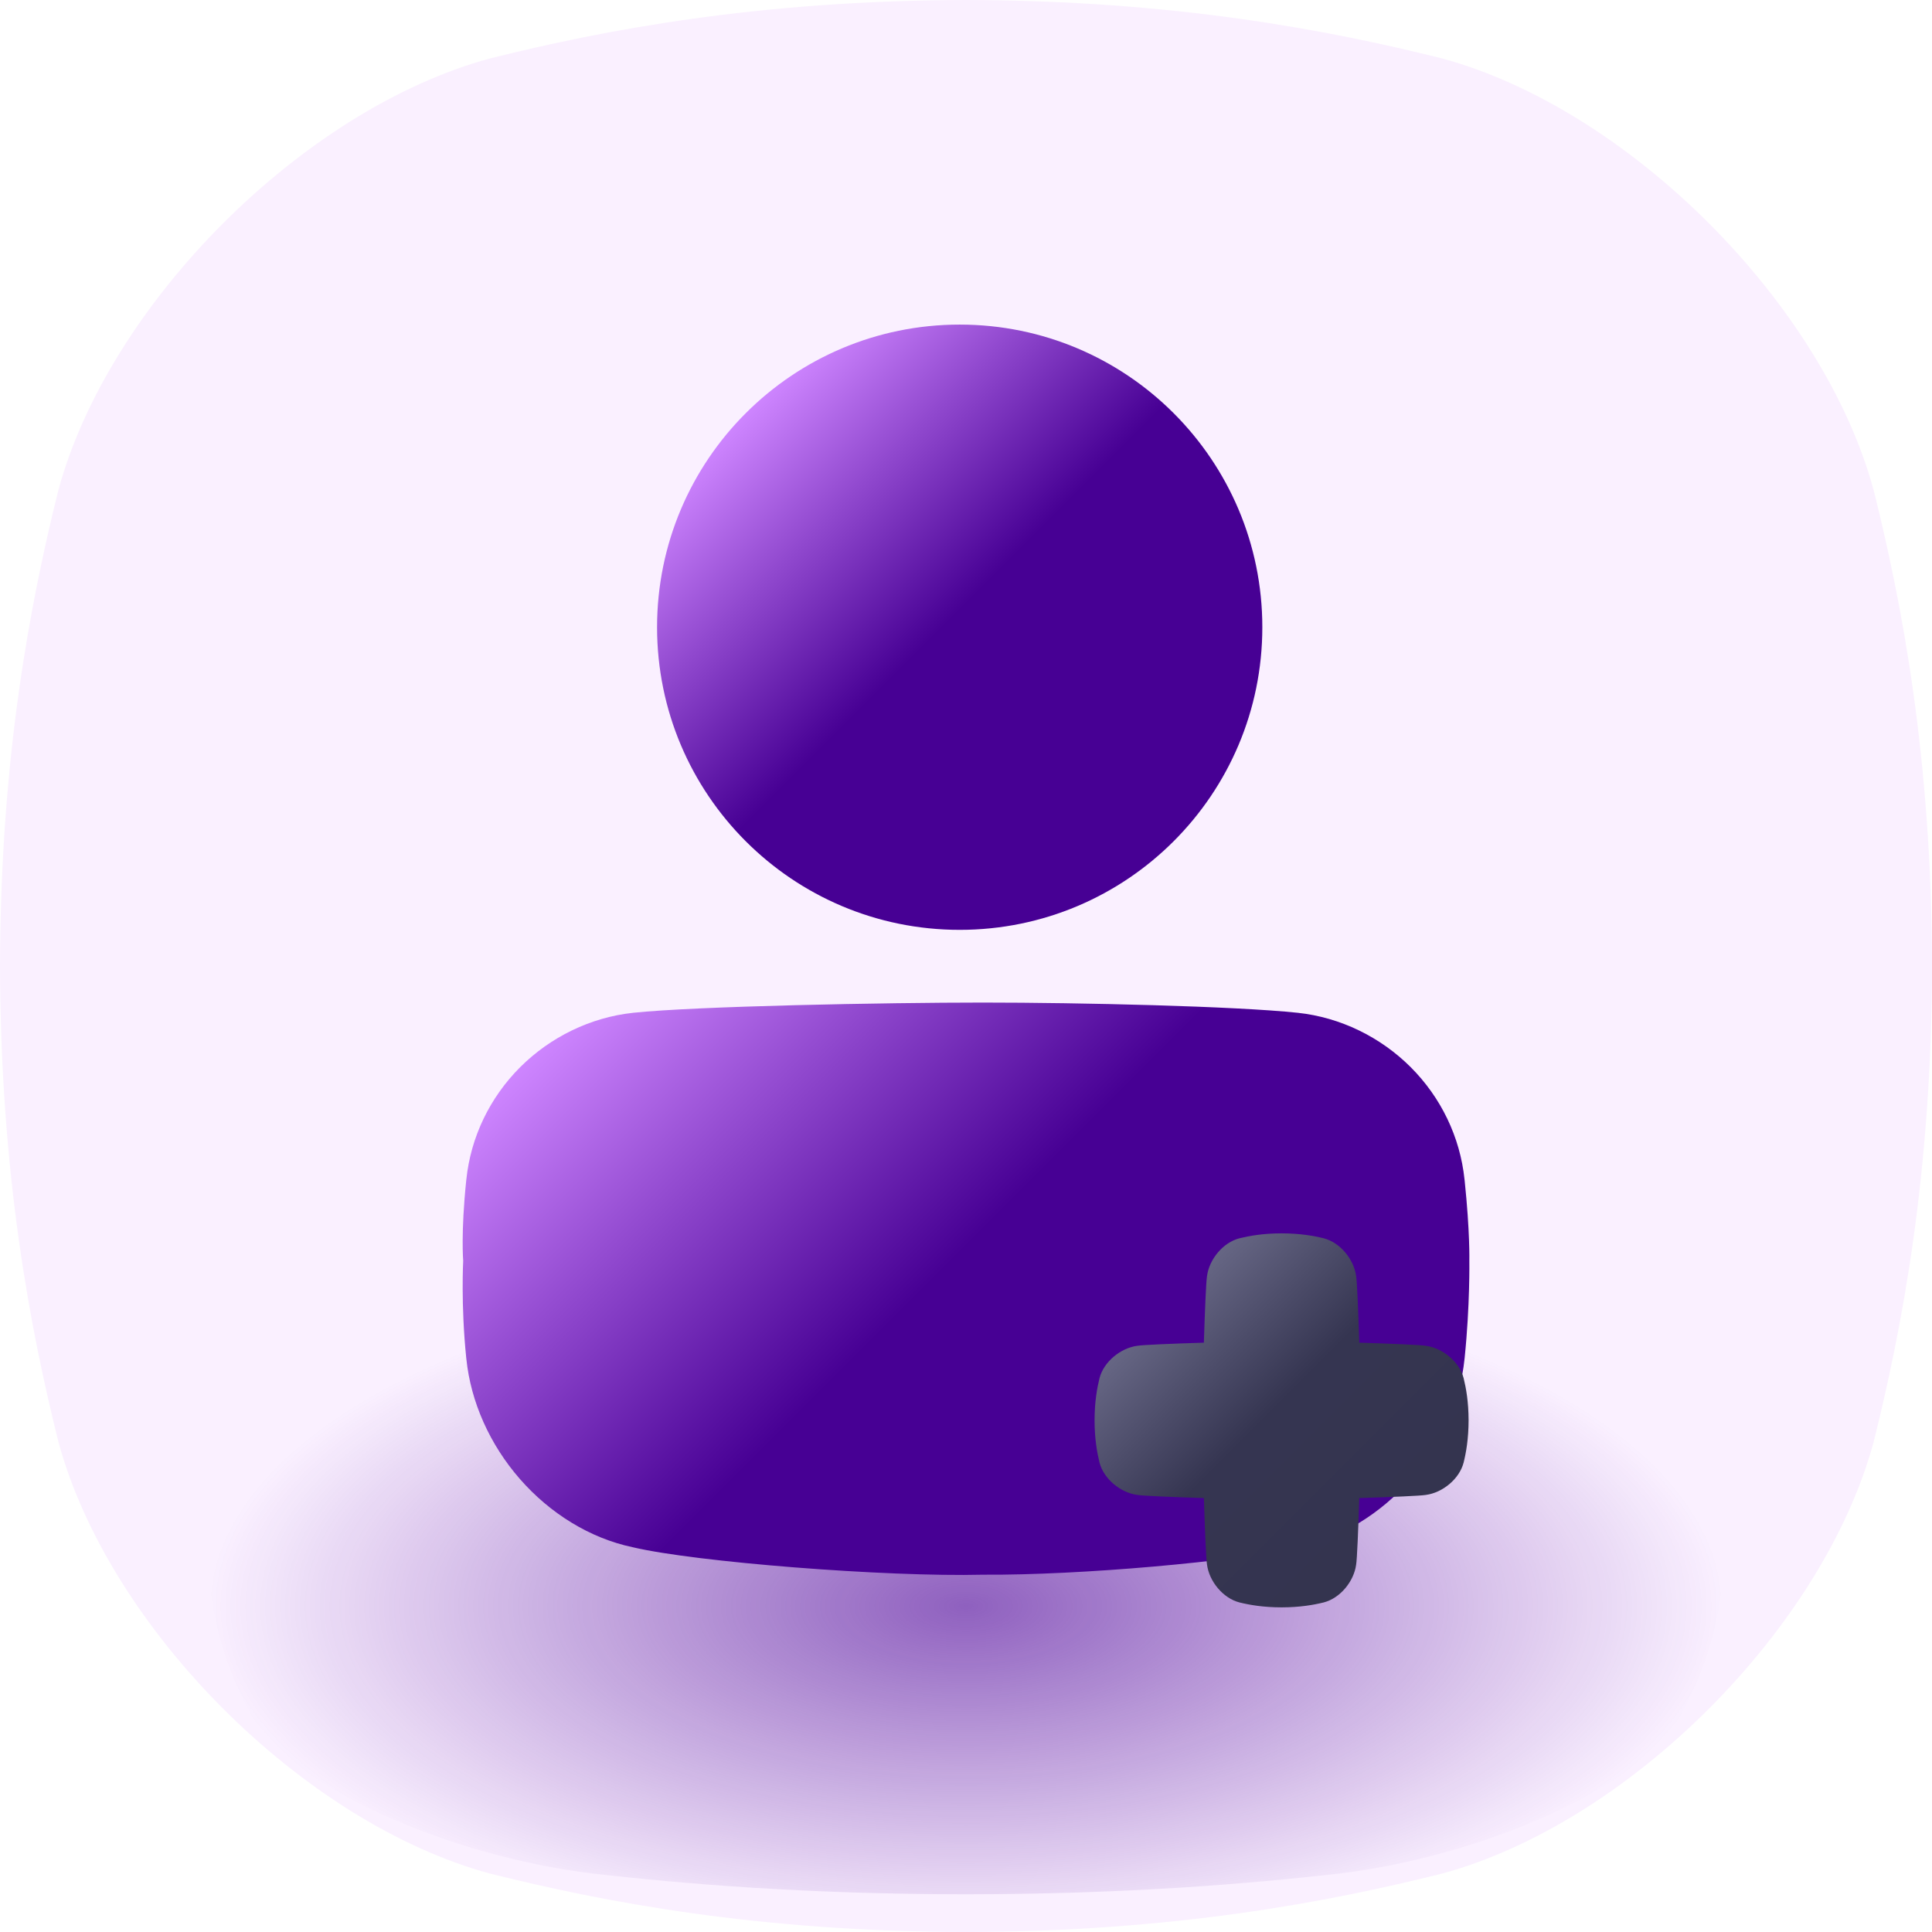
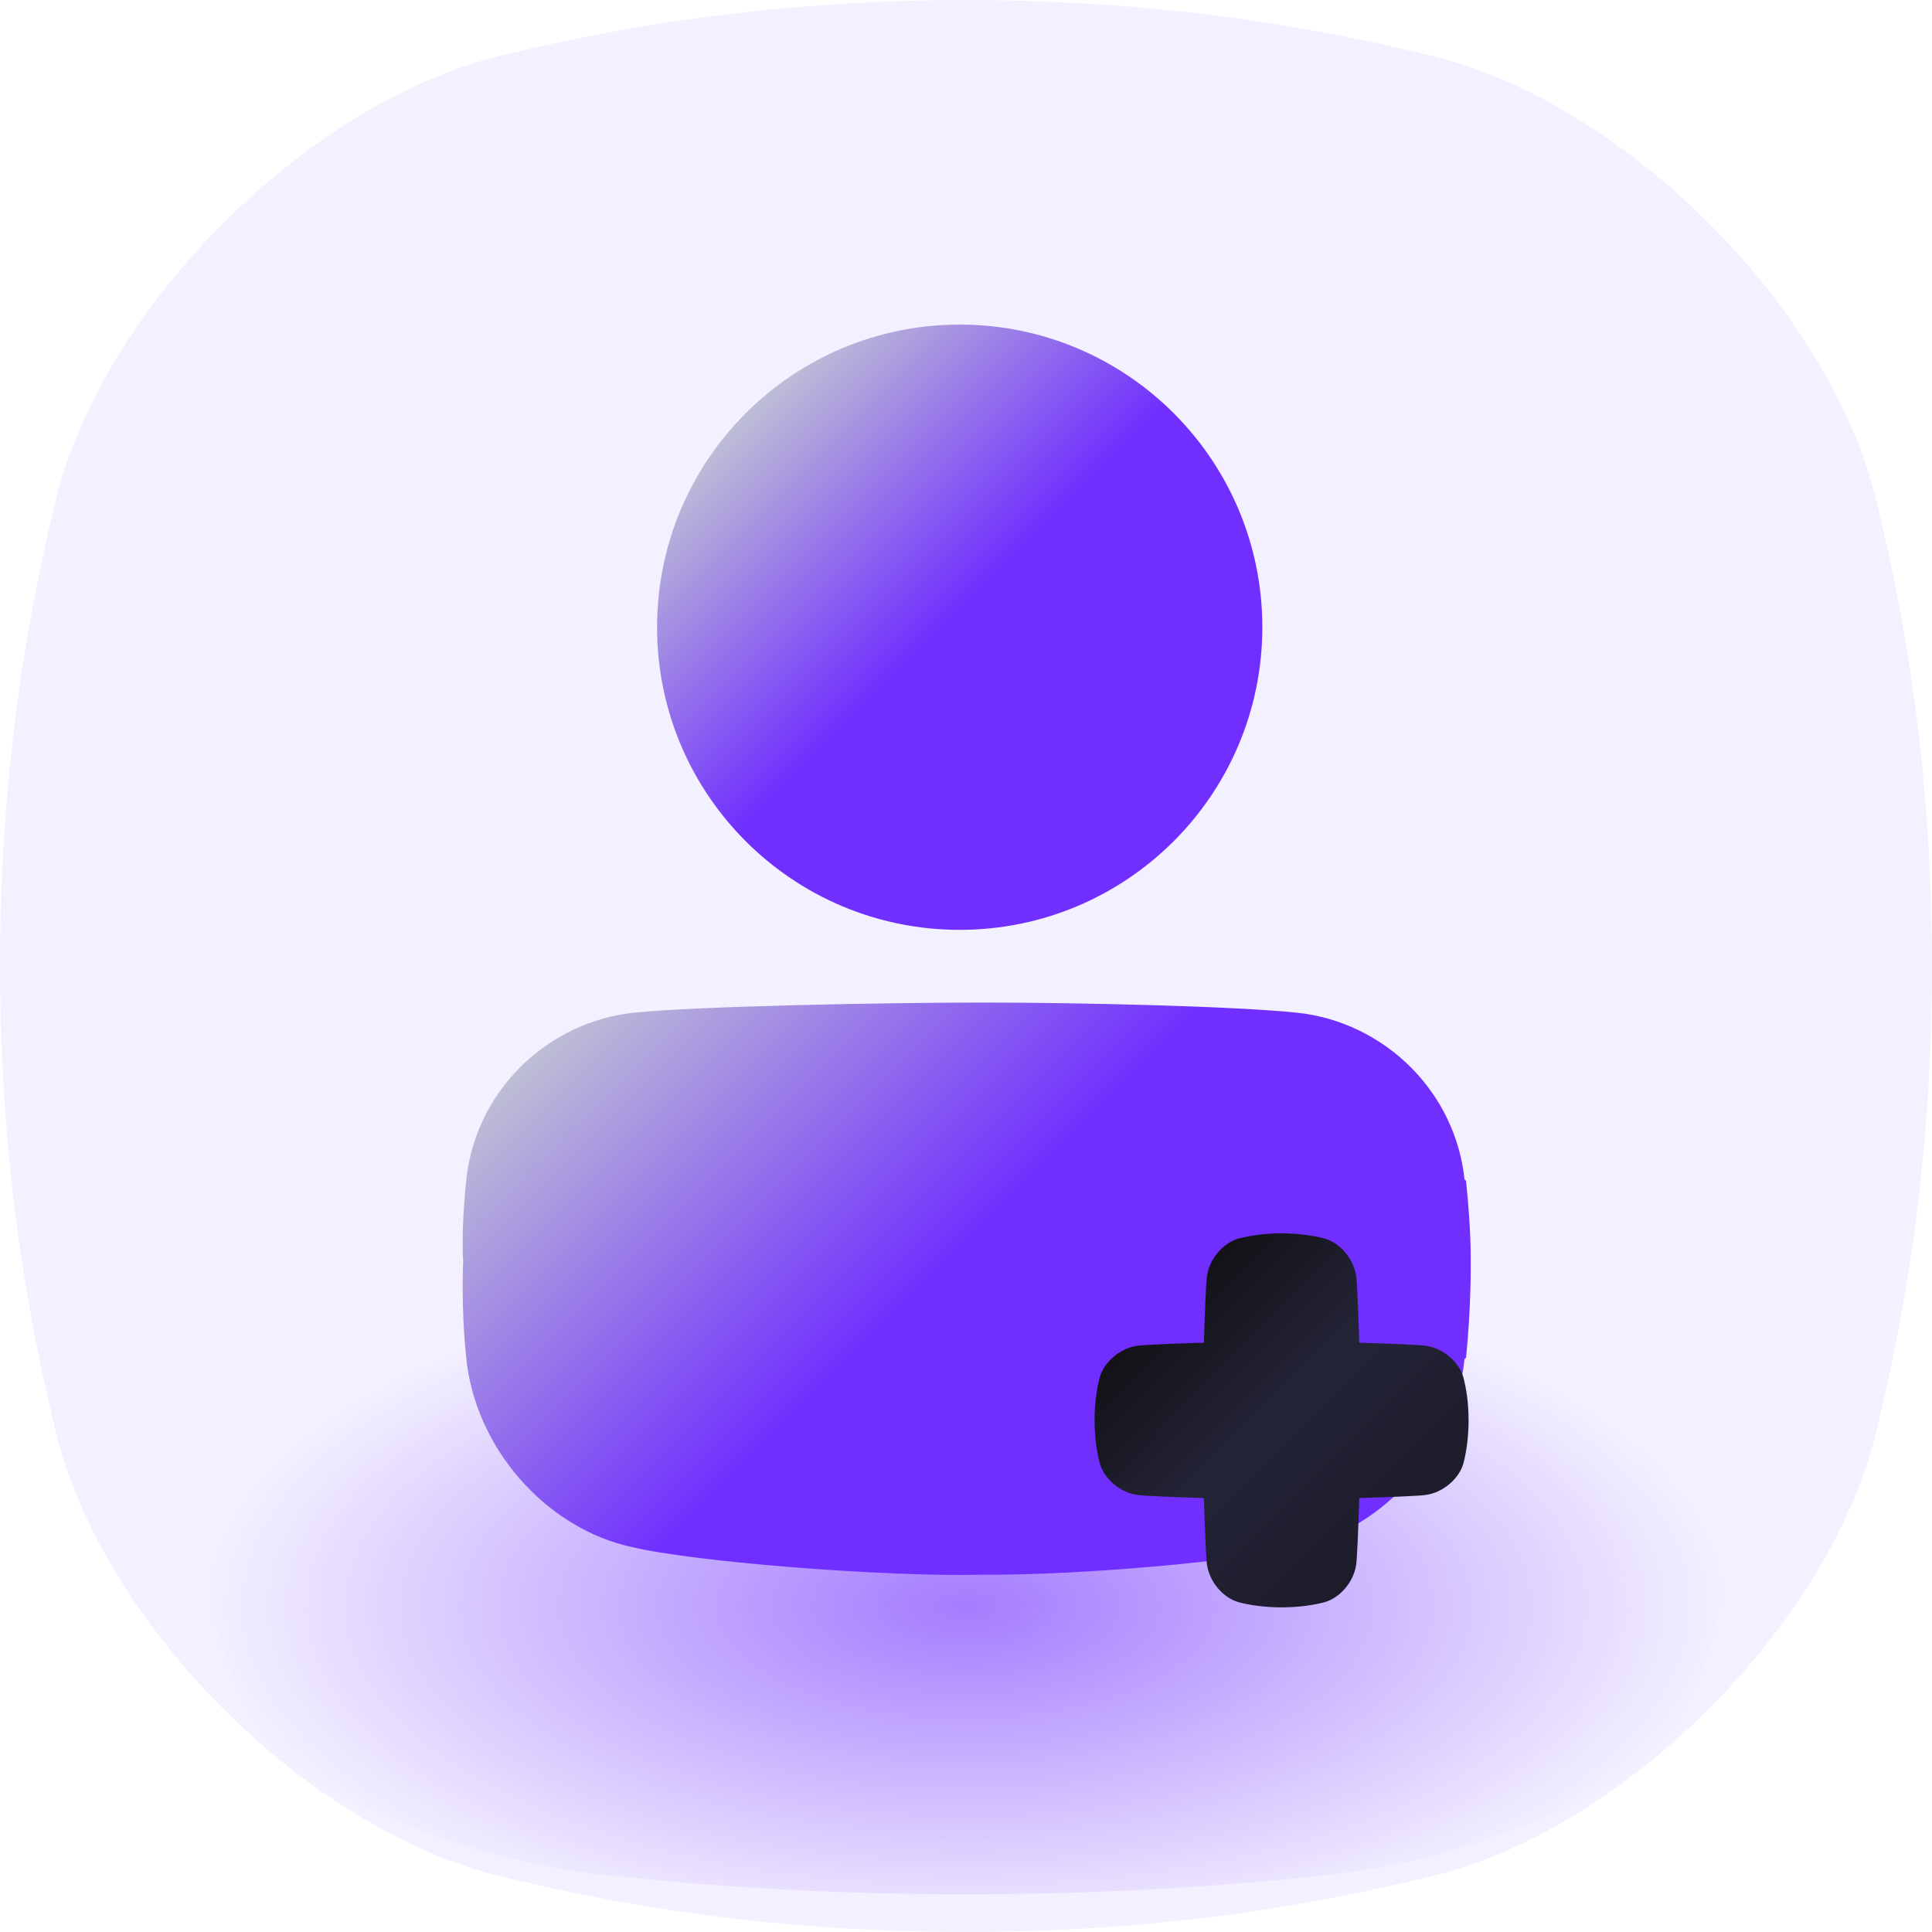
<svg xmlns="http://www.w3.org/2000/svg" id="Layer_13" viewBox="0 0 512 512">
  <defs>
    <style>
      .cls-1 {
        fill: url(#linear-gradient);
      }

      .cls-1, .cls-2, .cls-3, .cls-4, .cls-5 {
        stroke-width: 0px;
      }

      .cls-2 {
        fill: url(#radial-gradient);
      }

      .cls-3 {
        fill: url(#linear-gradient-2);
      }

      .cls-4 {
        fill: url(#linear-gradient-3);
      }

      .cls-5 {
-         fill: #faf0ff;
+         fill: #f3f0ff;
      }
    </style>
    <radialGradient id="radial-gradient" cx="256" cy="-4948.75" fx="256" fy="-4948.75" r="200.83" gradientTransform="translate(0 2652.6) scale(1 .45)" gradientUnits="userSpaceOnUse">
-       <stop offset="0" stop-color="#470094" stop-opacity=".6" />
-       <stop offset="1" stop-color="#470094" stop-opacity="0" />
+       <stop offset="0" stop-color="#702ffe" stop-opacity=".6" />
+       <stop offset="1" stop-color="#702ffe" stop-opacity="0" />
    </radialGradient>
    <linearGradient id="linear-gradient" x1="342.22" y1="423.89" x2="169.49" y2="251.16" gradientUnits="userSpaceOnUse">
-       <stop offset="0" stop-color="#470094" />
-       <stop offset=".52" stop-color="#470094" />
-       <stop offset="1" stop-color="#ce85ff" />
+       <stop offset="0" stop-color="#702ffe" />
+       <stop offset=".52" stop-color="#702ffe" />
+       <stop offset="1" stop-color="#bebed5" />
    </linearGradient>
    <linearGradient id="linear-gradient-2" x1="311.04" y1="222.93" x2="197.62" y2="109.51" gradientUnits="userSpaceOnUse">
-       <stop offset="0" stop-color="#470094" />
-       <stop offset=".52" stop-color="#470094" />
-       <stop offset="1" stop-color="#ce85ff" />
+       <stop offset="0" stop-color="#702ffe" />
+       <stop offset=".52" stop-color="#702ffe" />
+       <stop offset="1" stop-color="#bebed5" />
    </linearGradient>
    <linearGradient id="linear-gradient-3" x1="370.35" y1="407.13" x2="308.9" y2="345.69" gradientUnits="userSpaceOnUse">
-       <stop offset="0" stop-color="#34344f" />
-       <stop offset=".54" stop-color="#353551" />
-       <stop offset="1" stop-color="#666684" />
+       <stop offset="0" stop-color="#1c1c2b" />
+       <stop offset=".54" stop-color="#242438" />
+       <stop offset="1" stop-color="#121217" />
    </linearGradient>
  </defs>
  <path class="cls-5" d="m496.52,129.85c-13.43-49.48-64.89-100.93-114.37-114.37C351.81,7.92,311.17.13,256,0c-55.17.14-95.81,7.92-126.15,15.49C80.38,28.92,28.92,80.37,15.48,129.85,7.92,160.19.13,200.83,0,256c.14,55.17,7.92,95.81,15.49,126.15,13.44,49.48,64.89,100.93,114.37,114.37,30.34,7.57,70.98,15.35,126.15,15.49,55.16-.14,95.81-7.92,126.15-15.49,49.48-13.44,100.93-64.89,114.37-114.37,7.57-30.33,15.35-70.98,15.49-126.15-.14-55.17-7.92-95.81-15.49-126.15Z" />
  <path class="cls-2" d="m444.68,366.21c-10.54-17.58-50.91-35.87-89.72-40.64-23.8-2.69-55.68-5.46-98.96-5.5-43.28.05-75.17,2.81-98.96,5.5-38.81,4.78-79.18,23.06-89.72,40.64-5.94,10.78-12.04,25.22-12.15,44.83.11,19.6,6.21,34.05,12.15,44.83,10.54,17.58,50.91,35.87,89.72,40.64,23.8,2.69,55.69,5.46,98.96,5.5,43.28-.05,75.16-2.82,98.96-5.5,38.82-4.77,79.18-23.06,89.72-40.64,5.93-10.78,12.04-25.22,12.15-44.83-.11-19.6-6.22-34.05-12.15-44.83Z" />
  <g id="ADD_PERSON">
-     <path class="cls-1" d="m260.51,417.31c-25.75.64-76.35-3.36-92.88-7.29-11.27-2.37-21.87-8.94-29.85-18.07-7.99-9.15-13.02-20.42-14.19-31.82-.01-.12-.02-.23-.04-.35-1.43-13.92-.8-25.63-.8-25.64,0,0-.63-7.55.8-21.25.01-.12.02-.23.04-.35,1.17-11.23,6.23-21.69,14.25-29.72,8.02-8.01,18.66-13.21,29.94-14.42,16.59-1.76,67.07-2.71,92.72-2.71,25.66,0,66.84.95,83.42,2.71,11.29,1.21,21.92,6.41,29.94,14.42,8.02,8.03,13.08,18.5,14.25,29.73.01.11.02.23.04.34,1.43,13.71,1.24,21.22,1.24,21.23,0,0,.19,11.75-1.24,25.69-.01.12-.02.23-.04.35-1.17,11.41-6.21,22.68-14.19,31.83-7.99,9.13-18.58,15.69-29.85,18.06-16.55,3.75-57.81,7.44-83.56,7.26Z" />
+     <path class="cls-1" d="m260.51,417.31c-25.75.64-76.35-3.36-92.88-7.29-11.27-2.37-21.87-8.94-29.85-18.07-7.99-9.15-13.02-20.42-14.19-31.82-.01-.12-.02-.23-.04-.35-1.43-13.92-.8-25.63-.8-25.64,0,0-.63-7.55.8-21.25.01-.12.02-.23.04-.35,1.17-11.23,6.23-21.69,14.25-29.72,8.02-8.01,18.66-13.21,29.94-14.42,16.59-1.76,67.07-2.71,92.72-2.71,25.66,0,66.84.95,83.42,2.71,11.29,1.21,21.92,6.41,29.94,14.42,8.02,8.03,13.08,18.5,14.25,29.73.1.11.2.23.4.34,1.43,13.71,1.24,21.22,1.24,21.23,0,0,.19,11.75-1.24,25.69-.1.12-.2.23-.4.35-1.17,11.41-6.21,22.68-14.19,31.83-7.99,9.13-18.58,15.69-29.85,18.06-16.55,3.75-57.81,7.44-83.56,7.26Z" />
    <circle class="cls-3" cx="254.33" cy="166.22" r="80.2" />
    <path class="cls-4" d="m387.88,365.24c-1.12-4.37-5.59-8.01-10.02-8.59-1.32-.24-9.27-.57-17.64-.83-.26-8.38-.59-16.33-.83-17.64-.58-4.43-4.22-8.9-8.59-10.02-2.63-.65-6.24-1.3-11.17-1.31-4.93.01-8.53.66-11.17,1.31-4.37,1.12-8.01,5.59-8.59,10.02-.24,1.32-.57,9.27-.83,17.64-8.37.26-16.33.59-17.64.83-4.43.58-8.9,4.23-10.02,8.59-.65,2.63-1.3,6.24-1.31,11.17.01,4.93.66,8.53,1.31,11.17,1.12,4.37,5.59,8.01,10.02,8.59,1.32.24,9.27.57,17.64.83.26,8.37.59,16.33.83,17.64.58,4.43,4.23,8.9,8.59,10.02,2.63.65,6.24,1.3,11.17,1.31,4.93-.01,8.53-.66,11.17-1.31,4.37-1.12,8.01-5.59,8.59-10.02.24-1.32.57-9.27.83-17.64,8.38-.26,16.33-.59,17.64-.83,4.43-.58,8.9-4.22,10.02-8.59.65-2.63,1.3-6.24,1.31-11.17-.01-4.93-.66-8.53-1.31-11.17Z" />
  </g>
</svg>
